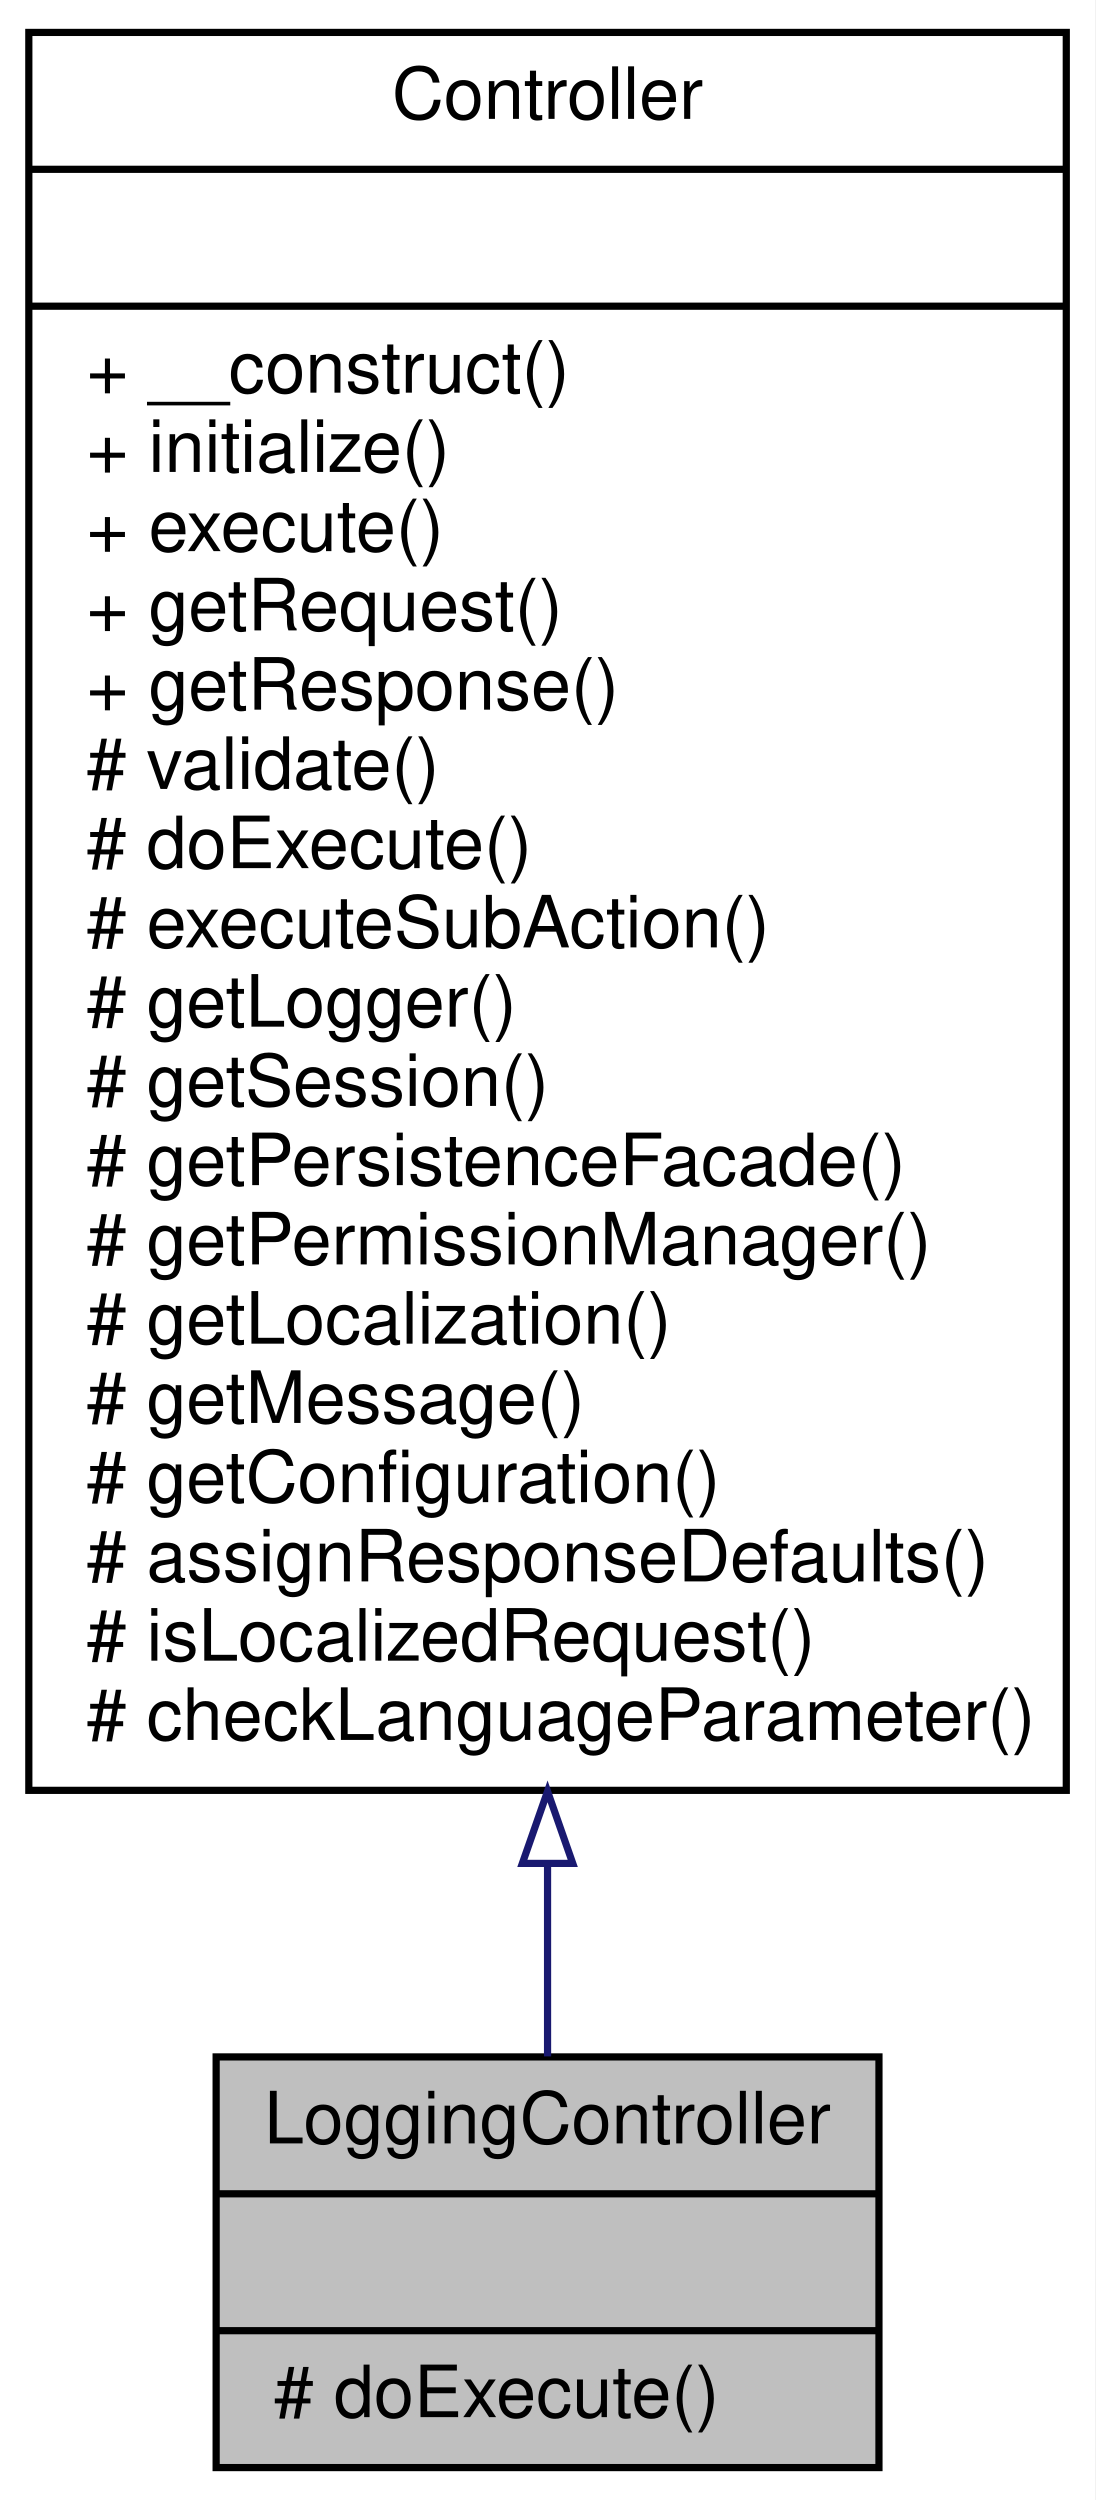
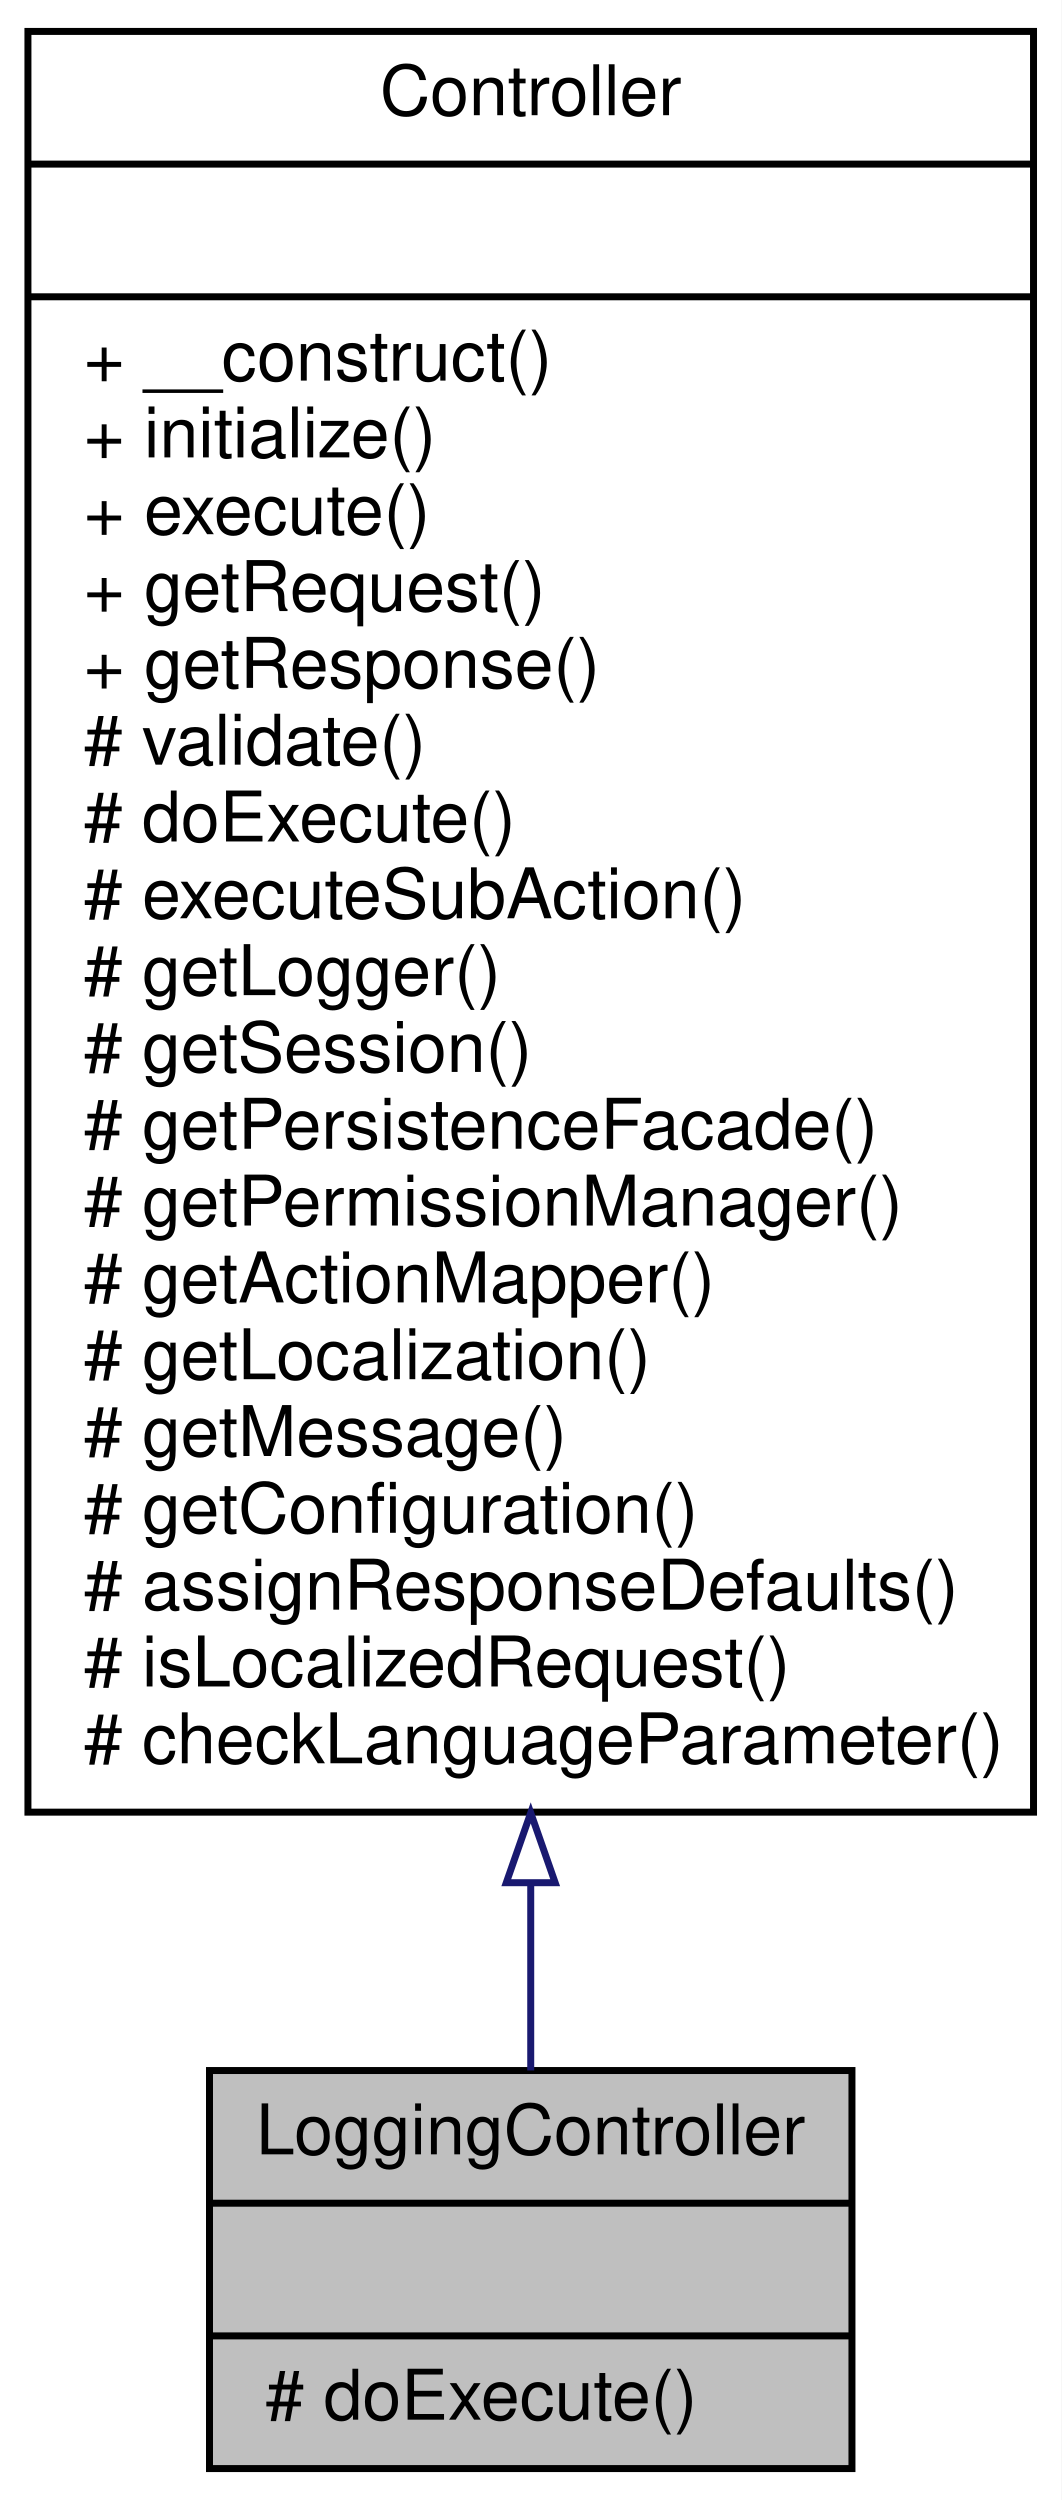
- <svg xmlns="http://www.w3.org/2000/svg" xmlns:xlink="http://www.w3.org/1999/xlink" width="152pt" height="347pt" viewBox="0.00 0.00 152.00 347.00">
-   <g id="graph0" class="graph" transform="scale(1 1) rotate(0) translate(4 343)">
-     <polygon fill="white" stroke="none" points="-4,4 -4,-343 148,-343 148,4 -4,4" />
+ <svg xmlns="http://www.w3.org/2000/svg" xmlns:xlink="http://www.w3.org/1999/xlink" width="152pt" height="358pt" viewBox="0.00 0.00 152.00 358.00">
+   <g id="graph0" class="graph" transform="scale(1 1) rotate(0) translate(4 354)">
+     <polygon fill="white" stroke="none" points="-4,4 -4,-354 148,-354 148,4 -4,4" />
    <g id="node1" class="node">
      <polygon fill="#bfbfbf" stroke="black" points="26,-0.5 26,-57.5 118,-57.5 118,-0.5 26,-0.5" />
      <text text-anchor="middle" x="72" y="-45.5" font-family="Helvetica,sans-Serif" font-size="10.00">LoggingController</text>
      <polyline fill="none" stroke="black" points="26,-38.5 118,-38.5 " />
      <text text-anchor="middle" x="72" y="-26.5" font-family="Helvetica,sans-Serif" font-size="10.00"> </text>
      <polyline fill="none" stroke="black" points="26,-19.5 118,-19.5 " />
      <text text-anchor="start" x="34" y="-7.5" font-family="Helvetica,sans-Serif" font-size="10.00"># doExecute()</text>
    </g>
    <g id="node2" class="node">
      <g id="a_node2">
        <a xlink:href="classwcmf_1_1lib_1_1presentation_1_1_controller.html" target="_top" xlink:title="Controller is the base class of all controllers. ">
-           <polygon fill="white" stroke="black" points="0,-94.5 0,-338.5 144,-338.5 144,-94.5 0,-94.5" />
-           <text text-anchor="middle" x="72" y="-326.5" font-family="Helvetica,sans-Serif" font-size="10.00">Controller</text>
-           <polyline fill="none" stroke="black" points="0,-319.5 144,-319.5 " />
-           <text text-anchor="middle" x="72" y="-307.5" font-family="Helvetica,sans-Serif" font-size="10.00"> </text>
-           <polyline fill="none" stroke="black" points="0,-300.5 144,-300.5 " />
-           <text text-anchor="start" x="8" y="-288.5" font-family="Helvetica,sans-Serif" font-size="10.00">+ __construct()</text>
-           <text text-anchor="start" x="8" y="-277.5" font-family="Helvetica,sans-Serif" font-size="10.00">+ initialize()</text>
-           <text text-anchor="start" x="8" y="-266.5" font-family="Helvetica,sans-Serif" font-size="10.00">+ execute()</text>
-           <text text-anchor="start" x="8" y="-255.5" font-family="Helvetica,sans-Serif" font-size="10.00">+ getRequest()</text>
-           <text text-anchor="start" x="8" y="-244.5" font-family="Helvetica,sans-Serif" font-size="10.00">+ getResponse()</text>
-           <text text-anchor="start" x="8" y="-233.5" font-family="Helvetica,sans-Serif" font-size="10.00"># validate()</text>
-           <text text-anchor="start" x="8" y="-222.5" font-family="Helvetica,sans-Serif" font-size="10.00"># doExecute()</text>
-           <text text-anchor="start" x="8" y="-211.5" font-family="Helvetica,sans-Serif" font-size="10.00"># executeSubAction()</text>
-           <text text-anchor="start" x="8" y="-200.5" font-family="Helvetica,sans-Serif" font-size="10.00"># getLogger()</text>
-           <text text-anchor="start" x="8" y="-189.5" font-family="Helvetica,sans-Serif" font-size="10.00"># getSession()</text>
-           <text text-anchor="start" x="8" y="-178.5" font-family="Helvetica,sans-Serif" font-size="10.00"># getPersistenceFacade()</text>
-           <text text-anchor="start" x="8" y="-167.5" font-family="Helvetica,sans-Serif" font-size="10.00"># getPermissionManager()</text>
+           <polygon fill="white" stroke="black" points="0,-94.5 0,-349.5 144,-349.5 144,-94.5 0,-94.5" />
+           <text text-anchor="middle" x="72" y="-337.5" font-family="Helvetica,sans-Serif" font-size="10.00">Controller</text>
+           <polyline fill="none" stroke="black" points="0,-330.5 144,-330.5 " />
+           <text text-anchor="middle" x="72" y="-318.5" font-family="Helvetica,sans-Serif" font-size="10.00"> </text>
+           <polyline fill="none" stroke="black" points="0,-311.5 144,-311.5 " />
+           <text text-anchor="start" x="8" y="-299.5" font-family="Helvetica,sans-Serif" font-size="10.00">+ __construct()</text>
+           <text text-anchor="start" x="8" y="-288.5" font-family="Helvetica,sans-Serif" font-size="10.00">+ initialize()</text>
+           <text text-anchor="start" x="8" y="-277.5" font-family="Helvetica,sans-Serif" font-size="10.00">+ execute()</text>
+           <text text-anchor="start" x="8" y="-266.5" font-family="Helvetica,sans-Serif" font-size="10.00">+ getRequest()</text>
+           <text text-anchor="start" x="8" y="-255.5" font-family="Helvetica,sans-Serif" font-size="10.00">+ getResponse()</text>
+           <text text-anchor="start" x="8" y="-244.5" font-family="Helvetica,sans-Serif" font-size="10.00"># validate()</text>
+           <text text-anchor="start" x="8" y="-233.5" font-family="Helvetica,sans-Serif" font-size="10.00"># doExecute()</text>
+           <text text-anchor="start" x="8" y="-222.5" font-family="Helvetica,sans-Serif" font-size="10.00"># executeSubAction()</text>
+           <text text-anchor="start" x="8" y="-211.5" font-family="Helvetica,sans-Serif" font-size="10.00"># getLogger()</text>
+           <text text-anchor="start" x="8" y="-200.5" font-family="Helvetica,sans-Serif" font-size="10.00"># getSession()</text>
+           <text text-anchor="start" x="8" y="-189.5" font-family="Helvetica,sans-Serif" font-size="10.00"># getPersistenceFacade()</text>
+           <text text-anchor="start" x="8" y="-178.5" font-family="Helvetica,sans-Serif" font-size="10.00"># getPermissionManager()</text>
+           <text text-anchor="start" x="8" y="-167.5" font-family="Helvetica,sans-Serif" font-size="10.00"># getActionMapper()</text>
          <text text-anchor="start" x="8" y="-156.5" font-family="Helvetica,sans-Serif" font-size="10.00"># getLocalization()</text>
          <text text-anchor="start" x="8" y="-145.5" font-family="Helvetica,sans-Serif" font-size="10.00"># getMessage()</text>
          <text text-anchor="start" x="8" y="-134.5" font-family="Helvetica,sans-Serif" font-size="10.00"># getConfiguration()</text>
          <text text-anchor="start" x="8" y="-123.5" font-family="Helvetica,sans-Serif" font-size="10.00"># assignResponseDefaults()</text>
          <text text-anchor="start" x="8" y="-112.5" font-family="Helvetica,sans-Serif" font-size="10.00"># isLocalizedRequest()</text>
          <text text-anchor="start" x="8" y="-101.5" font-family="Helvetica,sans-Serif" font-size="10.00"># checkLanguageParameter()</text>
        </a>
      </g>
    </g>
    <g id="edge1" class="edge">
-       <path fill="none" stroke="midnightblue" d="M72,-84.34C72,-74.532 72,-65.421 72,-57.569" />
-       <polygon fill="none" stroke="midnightblue" points="68.5,-84.358 72,-94.358 75.5,-84.358 68.5,-84.358" />
+       <path fill="none" stroke="midnightblue" d="M72,-84.33C72,-74.484 72,-65.359 72,-57.508" />
+       <polygon fill="none" stroke="midnightblue" points="68.5,-84.398 72,-94.398 75.5,-84.398 68.5,-84.398" />
    </g>
  </g>
</svg>
